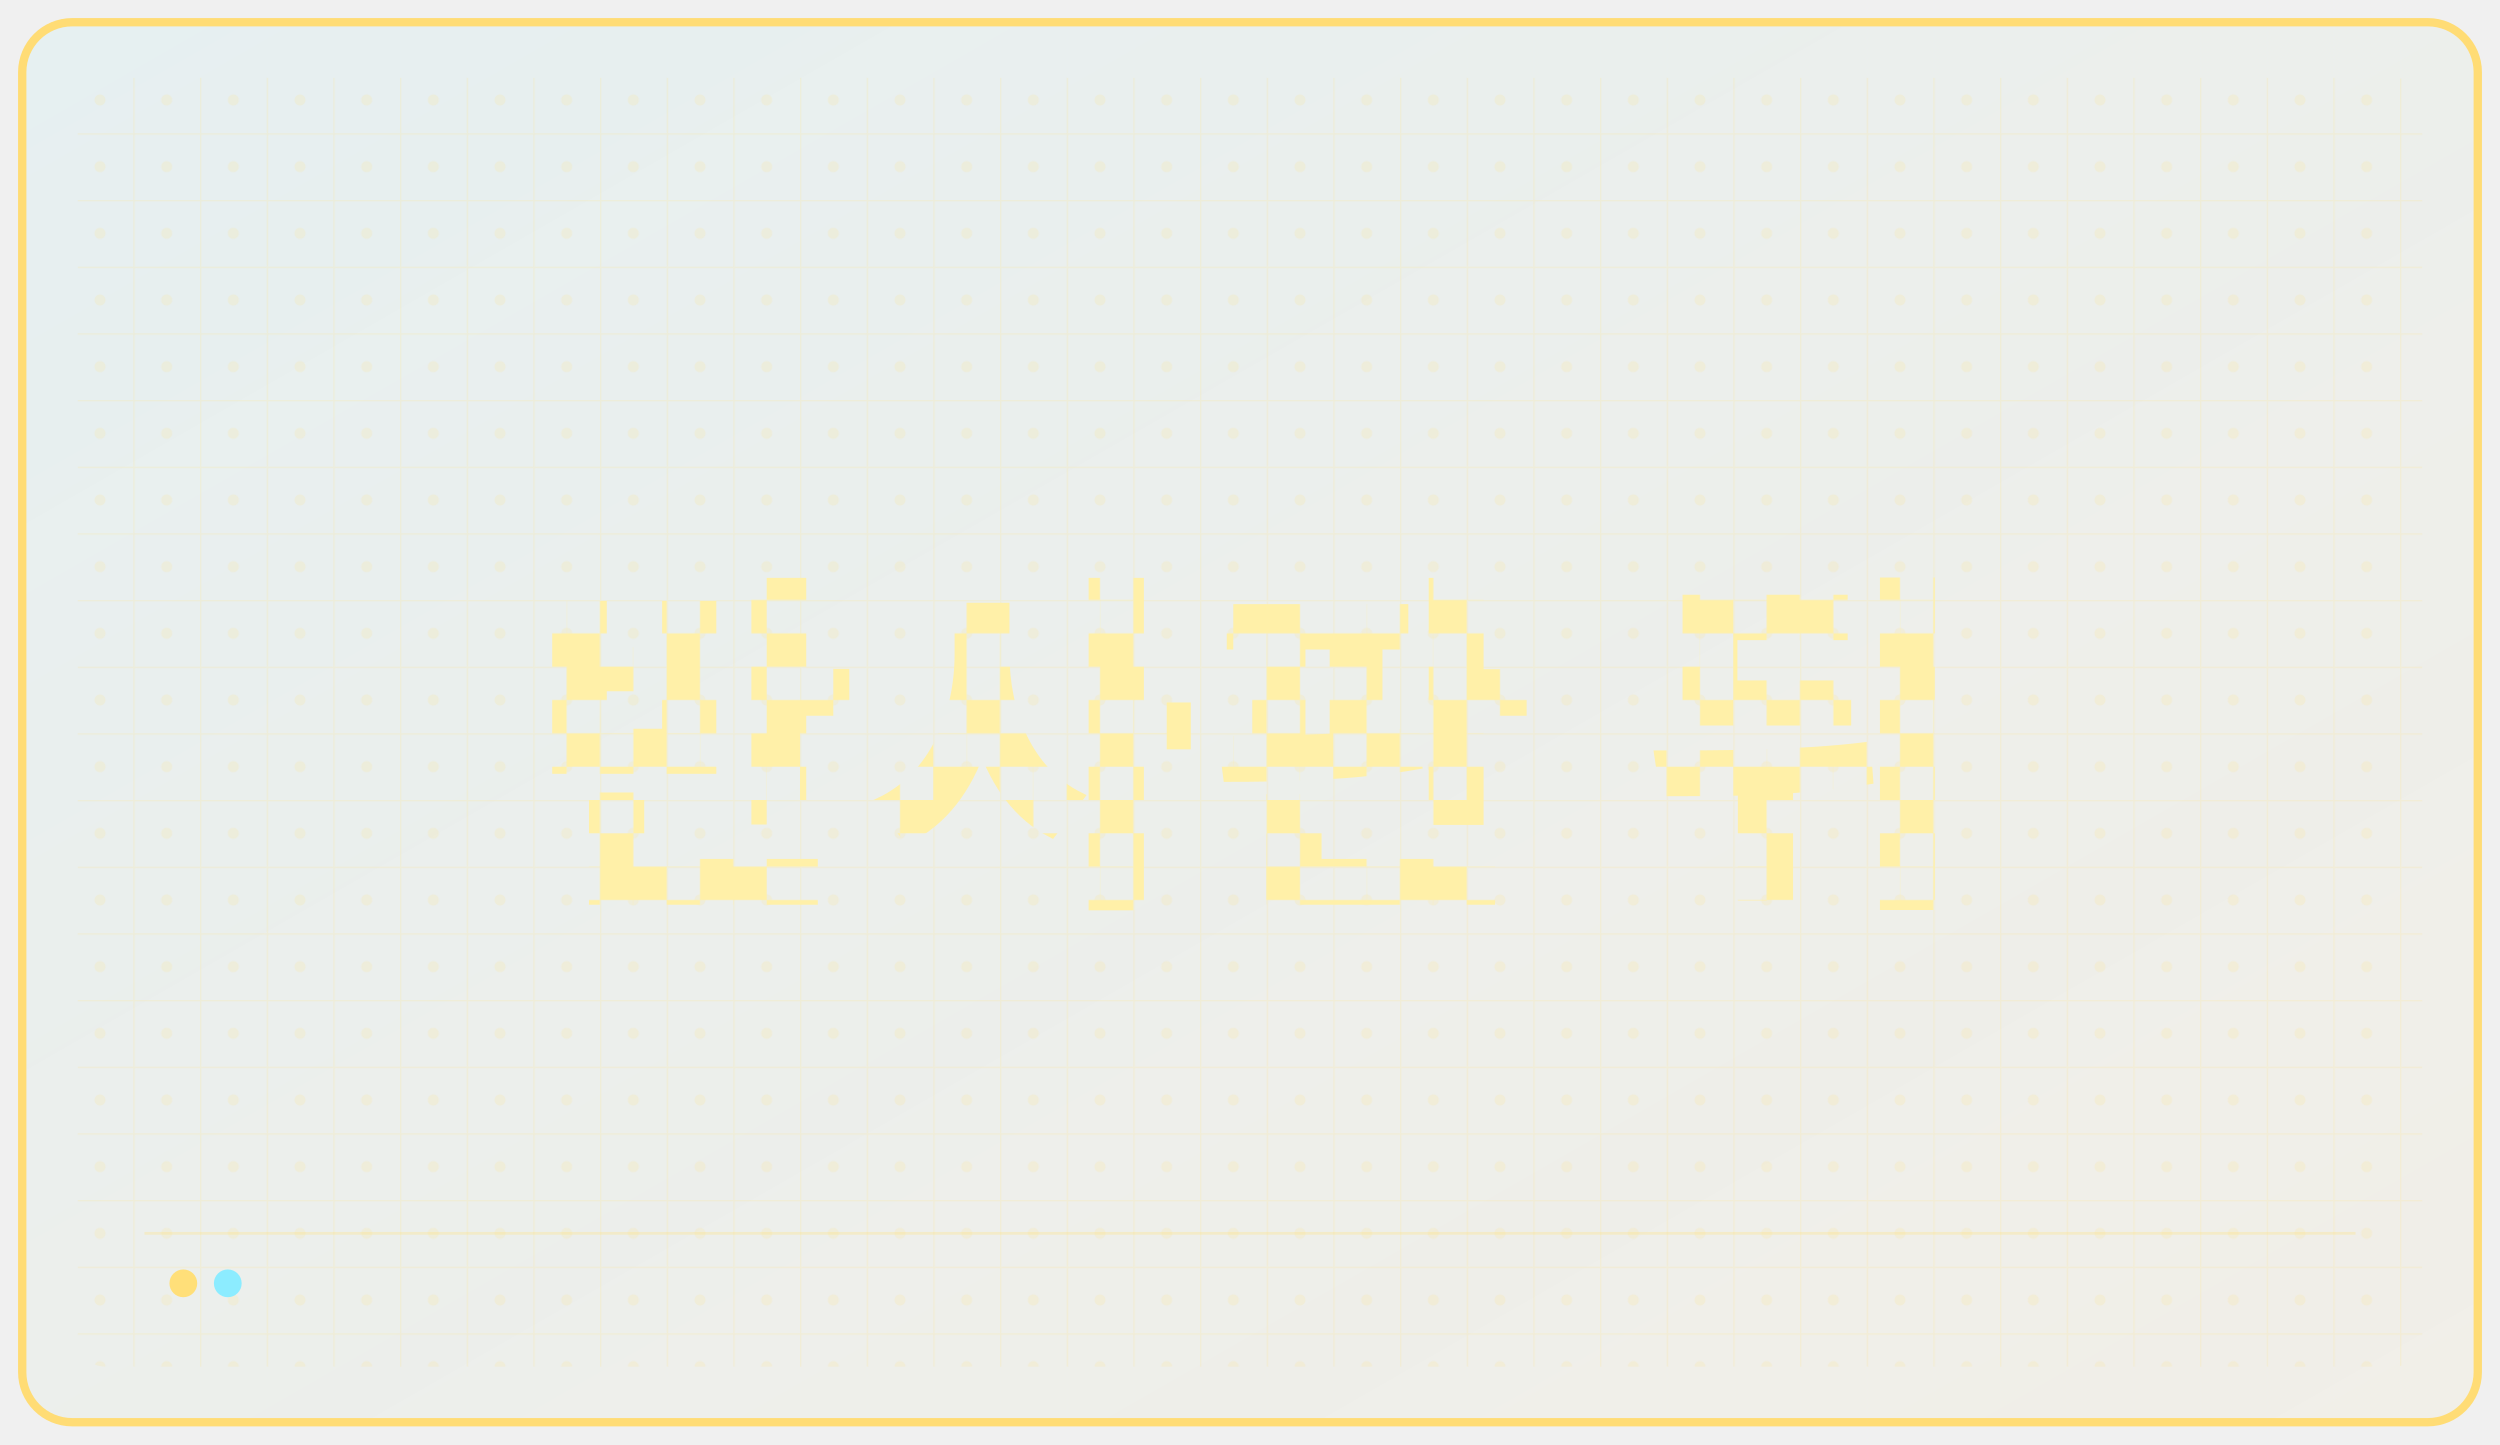
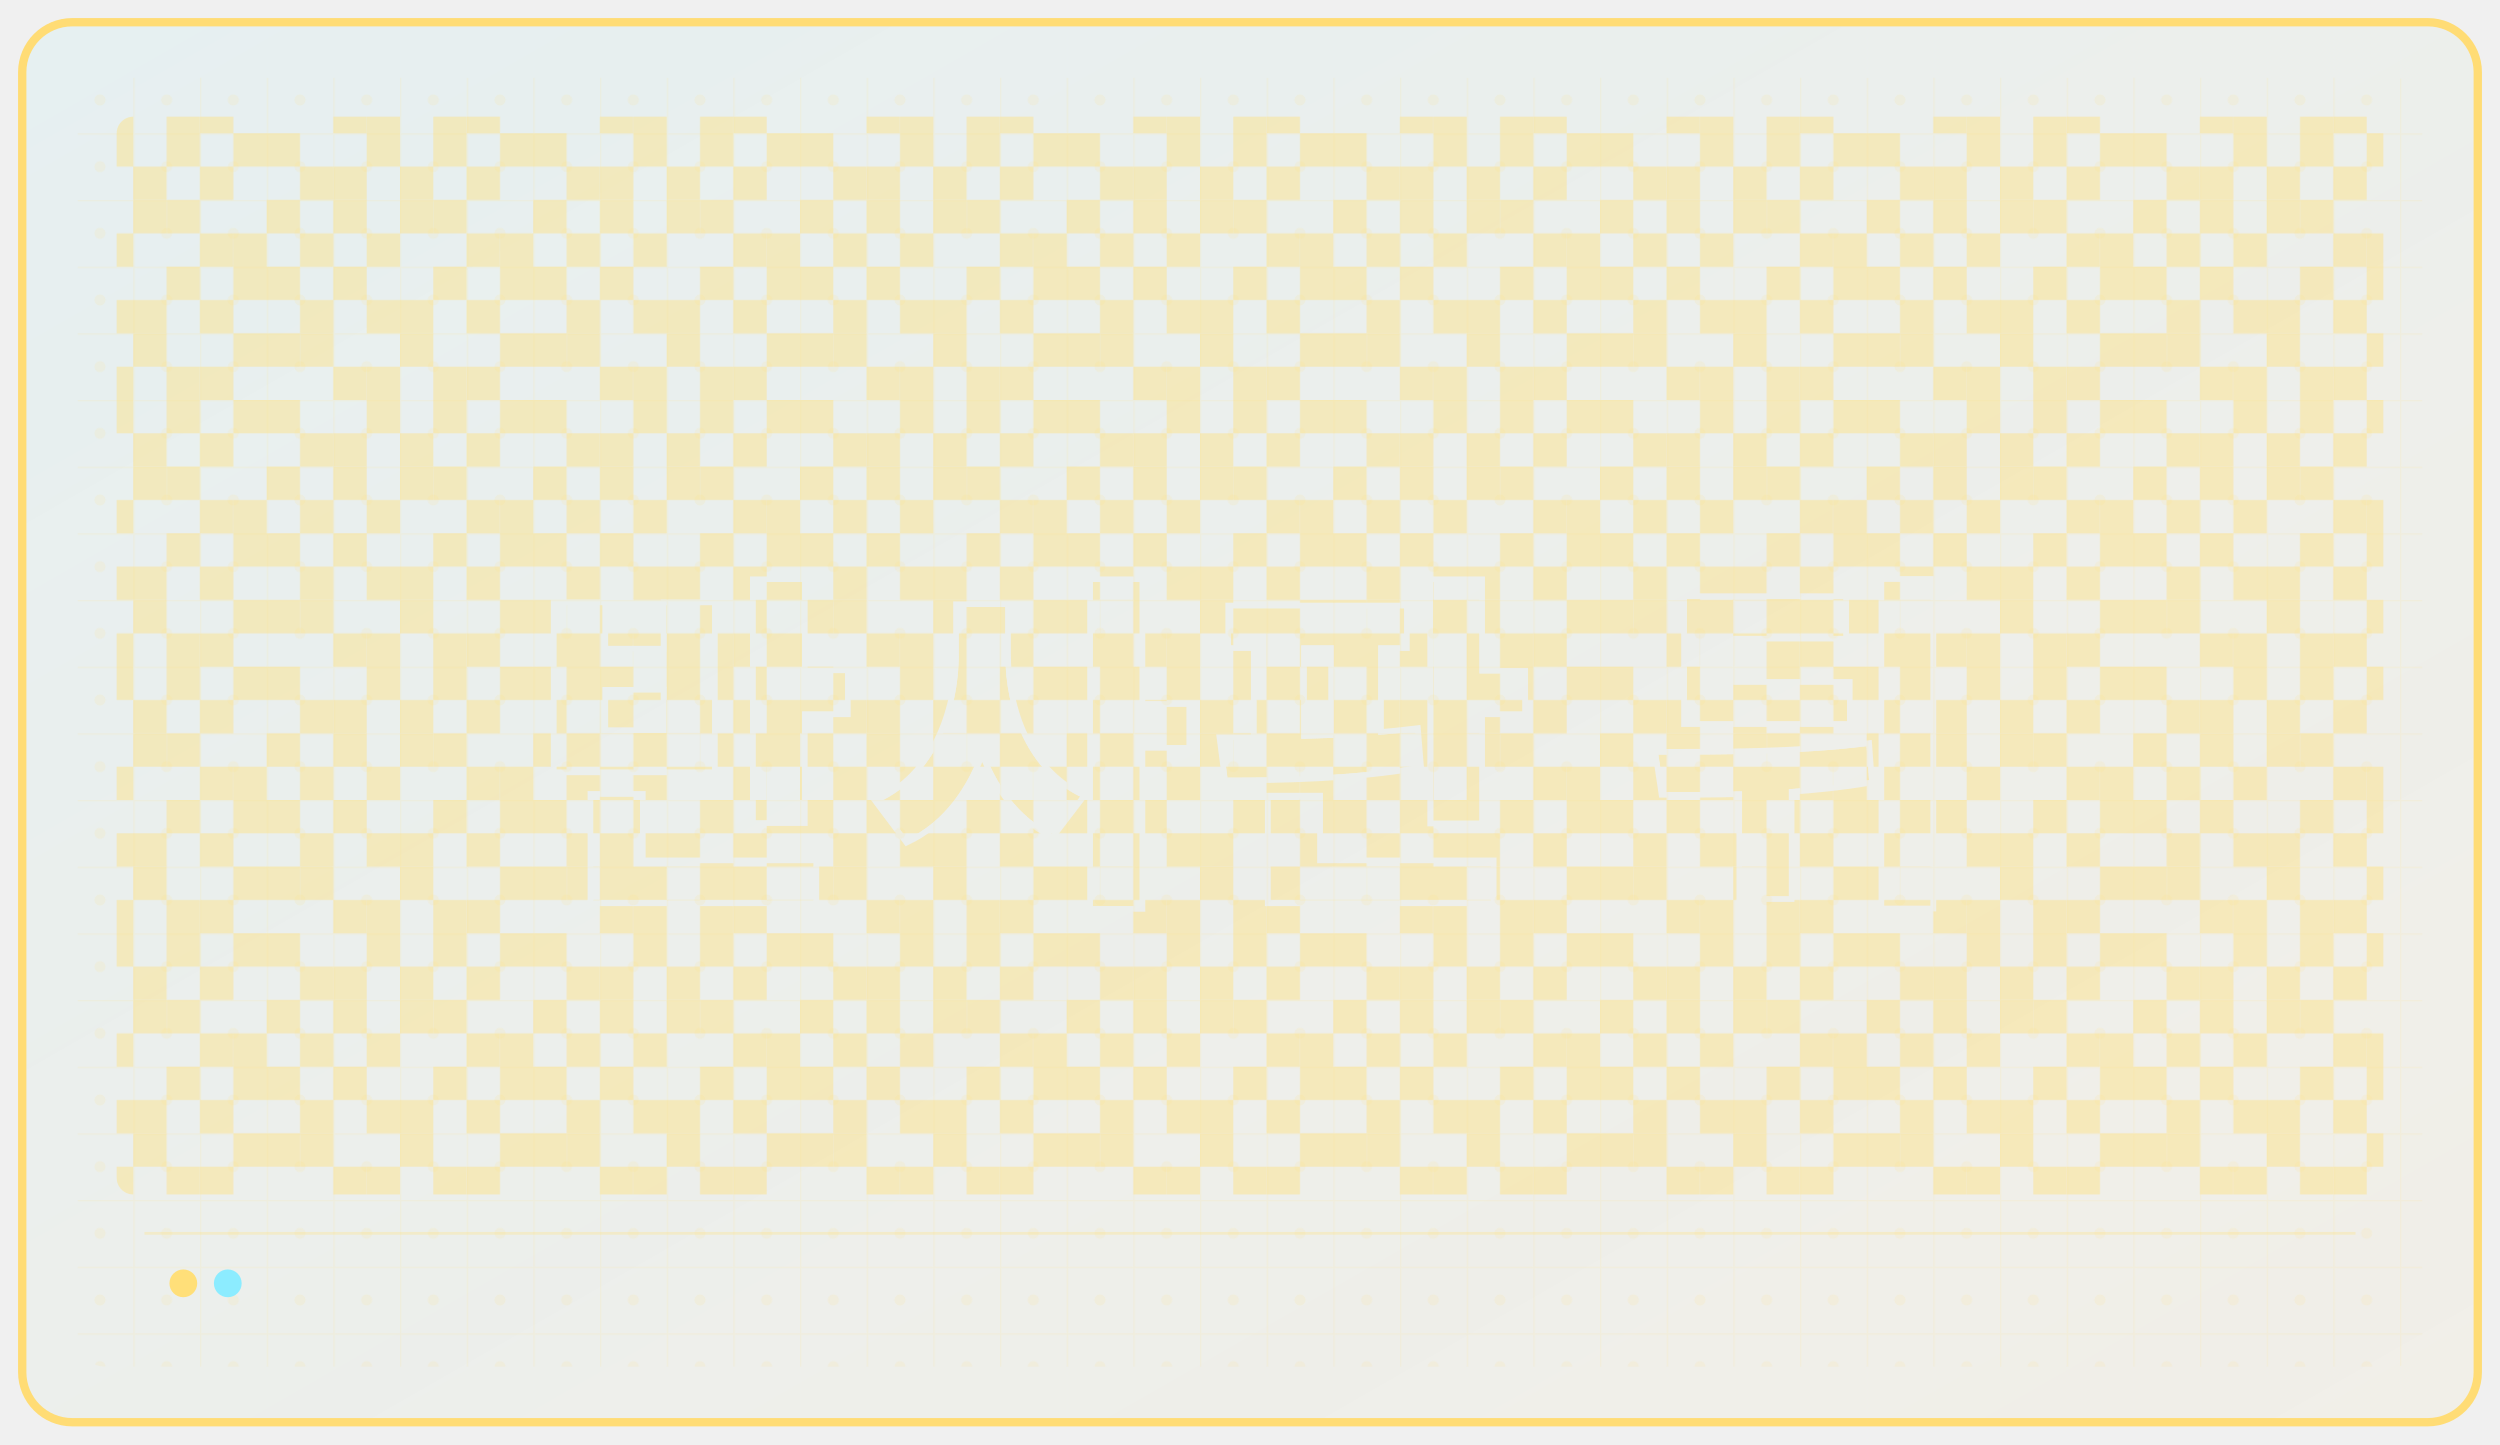
<svg xmlns="http://www.w3.org/2000/svg" width="900" height="520" viewBox="0 0 900 520" fill="none">
  <defs>
    <linearGradient id="film" x1="0" y1="0" x2="1" y2="1">
      <stop stop-color="#72eaff" stop-opacity=".08" />
      <stop offset="1" stop-color="#ffd866" stop-opacity=".06" />
    </linearGradient>
    <pattern id="grid" width="24" height="24" patternUnits="userSpaceOnUse">
-       <path d="M24 0H0V24" stroke="#ffdf79" stroke-opacity=".17" />
-       <circle cx="12" cy="12" r="2" fill="#ffdf79" fill-opacity=".16" />
+       <path d="M24 0H0V24" stroke="#ffdf79" stroke-opacity=".12" />
+       <circle cx="12" cy="12" r="2" fill="#ffdf79" fill-opacity=".12" />
    </pattern>
-     <pattern id="fragmentPatternB" width="96" height="96" patternUnits="userSpaceOnUse">
+     <g id="aCells">
+       <rect x="0" y="0" width="12" height="12" />
+       <rect x="24" y="0" width="12" height="12" />
+       <rect x="60" y="0" width="12" height="12" />
+       <rect x="84" y="0" width="12" height="12" />
+       <rect x="12" y="12" width="12" height="12" />
+       <rect x="36" y="12" width="12" height="12" />
+       <rect x="48" y="12" width="12" height="12" />
+       <rect x="72" y="12" width="12" height="12" />
+       <rect x="0" y="24" width="12" height="12" />
+       <rect x="12" y="24" width="12" height="12" />
+       <rect x="48" y="24" width="12" height="12" />
+       <rect x="84" y="24" width="12" height="12" />
+       <rect x="24" y="36" width="12" height="12" />
+       <rect x="36" y="36" width="12" height="12" />
+       <rect x="60" y="36" width="12" height="12" />
+       <rect x="72" y="36" width="12" height="12" />
+       <rect x="0" y="48" width="12" height="12" />
+       <rect x="36" y="48" width="12" height="12" />
+       <rect x="60" y="48" width="12" height="12" />
+       <rect x="84" y="48" width="12" height="12" />
+       <rect x="12" y="60" width="12" height="12" />
+       <rect x="24" y="60" width="12" height="12" />
+       <rect x="48" y="60" width="12" height="12" />
+       <rect x="72" y="60" width="12" height="12" />
+       <rect x="0" y="72" width="12" height="12" />
+       <rect x="24" y="72" width="12" height="12" />
+       <rect x="48" y="72" width="12" height="12" />
+       <rect x="60" y="72" width="12" height="12" />
+       <rect x="12" y="84" width="12" height="12" />
+       <rect x="36" y="84" width="12" height="12" />
+       <rect x="72" y="84" width="12" height="12" />
+       <rect x="84" y="84" width="12" height="12" />
+     </g>
+     <pattern id="patternA" width="96" height="96" patternUnits="userSpaceOnUse">
+       <use href="#aCells" fill="white" />
+     </pattern>
+     <pattern id="patternB" width="96" height="96" patternUnits="userSpaceOnUse">
      <rect width="96" height="96" fill="white" />
-       <rect x="0" y="0" width="12" height="12" fill="black" />
-       <rect x="24" y="0" width="12" height="12" fill="black" />
-       <rect x="60" y="0" width="12" height="12" fill="black" />
-       <rect x="84" y="0" width="12" height="12" fill="black" />
-       <rect x="12" y="12" width="12" height="12" fill="black" />
-       <rect x="36" y="12" width="12" height="12" fill="black" />
-       <rect x="48" y="12" width="12" height="12" fill="black" />
-       <rect x="72" y="12" width="12" height="12" fill="black" />
-       <rect x="0" y="24" width="12" height="12" fill="black" />
-       <rect x="12" y="24" width="12" height="12" fill="black" />
-       <rect x="48" y="24" width="12" height="12" fill="black" />
-       <rect x="84" y="24" width="12" height="12" fill="black" />
-       <rect x="24" y="36" width="12" height="12" fill="black" />
-       <rect x="36" y="36" width="12" height="12" fill="black" />
-       <rect x="60" y="36" width="12" height="12" fill="black" />
-       <rect x="72" y="36" width="12" height="12" fill="black" />
-       <rect x="0" y="48" width="12" height="12" fill="black" />
-       <rect x="36" y="48" width="12" height="12" fill="black" />
-       <rect x="60" y="48" width="12" height="12" fill="black" />
-       <rect x="84" y="48" width="12" height="12" fill="black" />
-       <rect x="12" y="60" width="12" height="12" fill="black" />
-       <rect x="24" y="60" width="12" height="12" fill="black" />
-       <rect x="48" y="60" width="12" height="12" fill="black" />
-       <rect x="72" y="60" width="12" height="12" fill="black" />
-       <rect x="0" y="72" width="12" height="12" fill="black" />
-       <rect x="24" y="72" width="12" height="12" fill="black" />
-       <rect x="48" y="72" width="12" height="12" fill="black" />
-       <rect x="60" y="72" width="12" height="12" fill="black" />
-       <rect x="12" y="84" width="12" height="12" fill="black" />
-       <rect x="36" y="84" width="12" height="12" fill="black" />
-       <rect x="72" y="84" width="12" height="12" fill="black" />
-       <rect x="84" y="84" width="12" height="12" fill="black" />
+       <use href="#aCells" fill="black" />
    </pattern>
-     <mask id="fragmentMaskB">
-       <rect width="900" height="520" fill="url(#fragmentPatternB)" />
+     <mask id="maskA">
+       <rect width="900" height="520" fill="url(#patternA)" />
+     </mask>
+     <mask id="maskB">
+       <rect width="900" height="520" fill="url(#patternB)" />
+     </mask>
+     <clipPath id="phraseClip">
+       <text x="450" y="315" text-anchor="middle" font-family="Noto Sans KR, Apple SD Gothic Neo, sans-serif" font-size="126" font-weight="900" letter-spacing="6" stroke="black" stroke-width="4" paint-order="stroke">반사판 뒤</text>
+     </clipPath>
+     <mask id="outsidePhrase">
+       <rect width="900" height="520" fill="white" />
+       <text x="450" y="315" text-anchor="middle" font-family="Noto Sans KR, Apple SD Gothic Neo, sans-serif" font-size="126" font-weight="900" letter-spacing="6" fill="black" stroke="black" stroke-width="4" paint-order="stroke">반사판 뒤</text>
    </mask>
  </defs>
  <rect x="8" y="8" width="884" height="504" rx="18" fill="url(#film)" stroke="#ffdc75" stroke-width="3" />
  <rect x="28" y="28" width="844" height="464" rx="10" fill="url(#grid)" />
-   <text x="450" y="315" text-anchor="middle" font-family="Noto Sans KR, Apple SD Gothic Neo, sans-serif" font-size="126" font-weight="900" letter-spacing="6" fill="#fff0a8" stroke="#fff0a8" stroke-width="3" paint-order="stroke" mask="url(#fragmentMaskB)">반사판 뒤</text>
+   <g mask="url(#outsidePhrase)">
+     <rect x="42" y="42" width="816" height="388" rx="6" fill="#ffdf79" fill-opacity=".42" mask="url(#maskA)" />
+   </g>
+   <g clip-path="url(#phraseClip)">
+     <rect x="42" y="42" width="816" height="388" rx="6" fill="#ffdf79" fill-opacity=".42" mask="url(#maskB)" />
+   </g>
  <path d="M52 444h796" stroke="#ffdf79" stroke-opacity=".3" />
  <circle cx="66" cy="462" r="5" fill="#ffdf79" />
  <circle cx="82" cy="462" r="5" fill="#8cecff" />
</svg>
